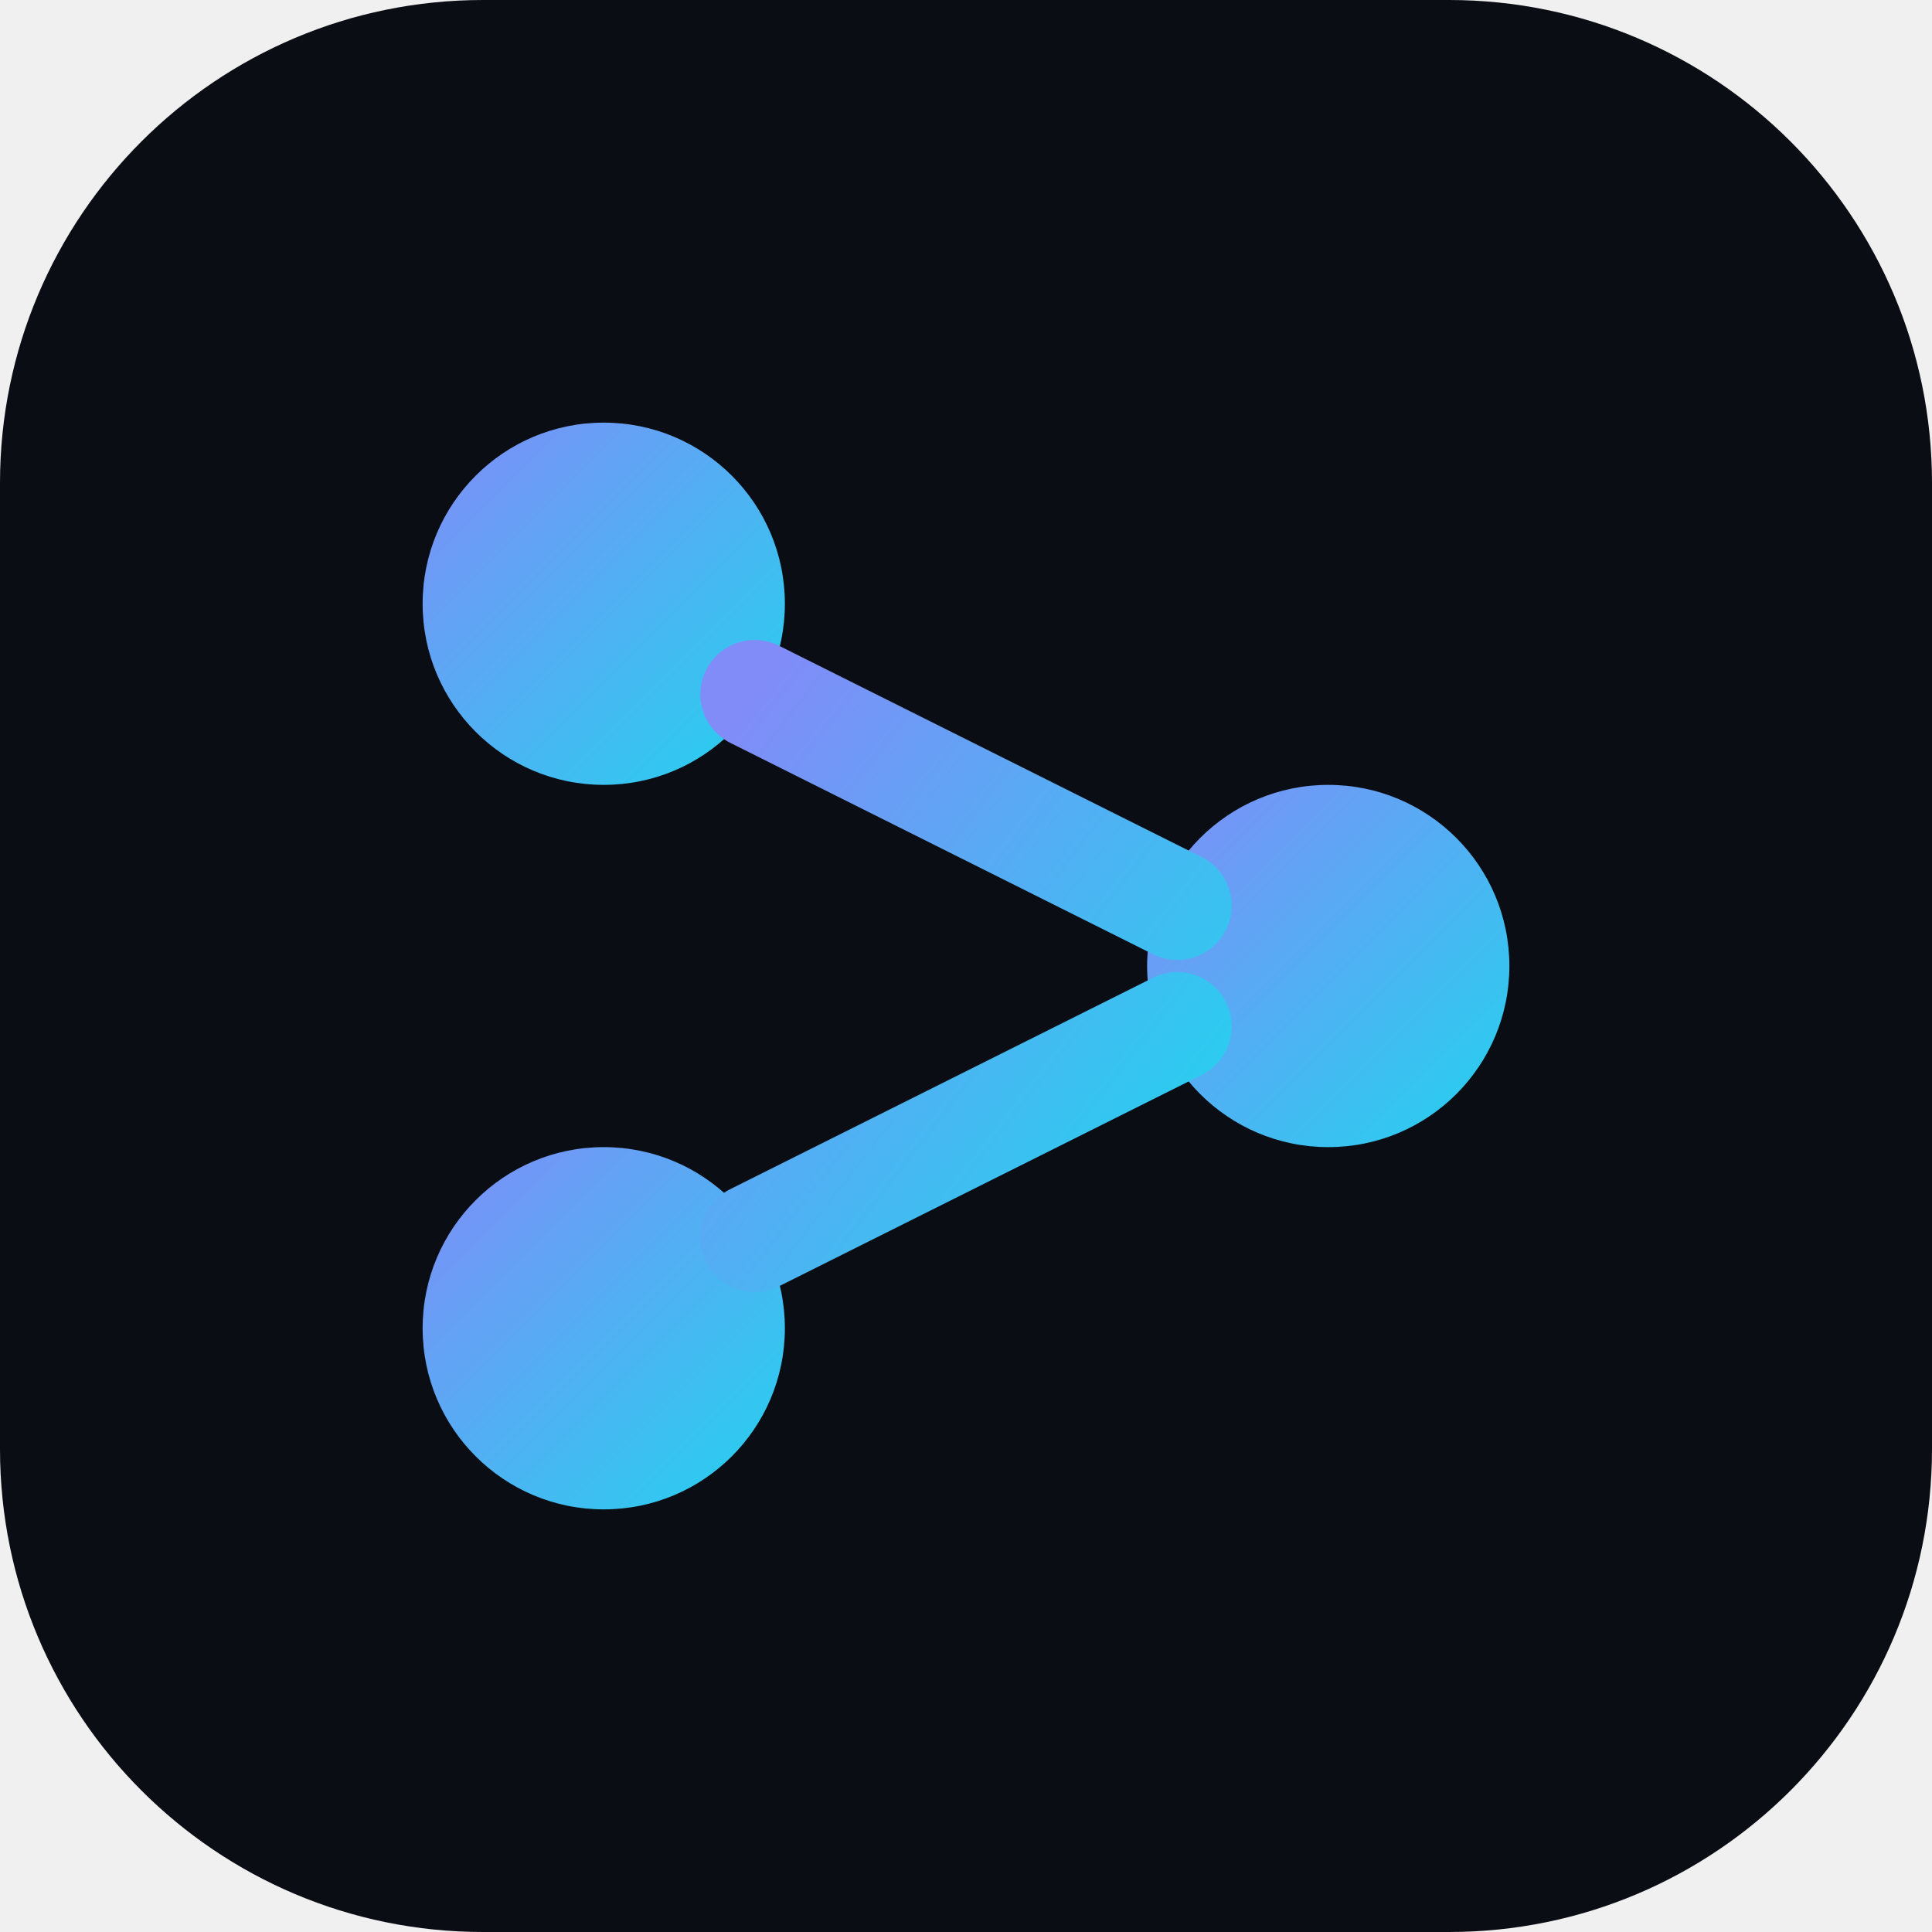
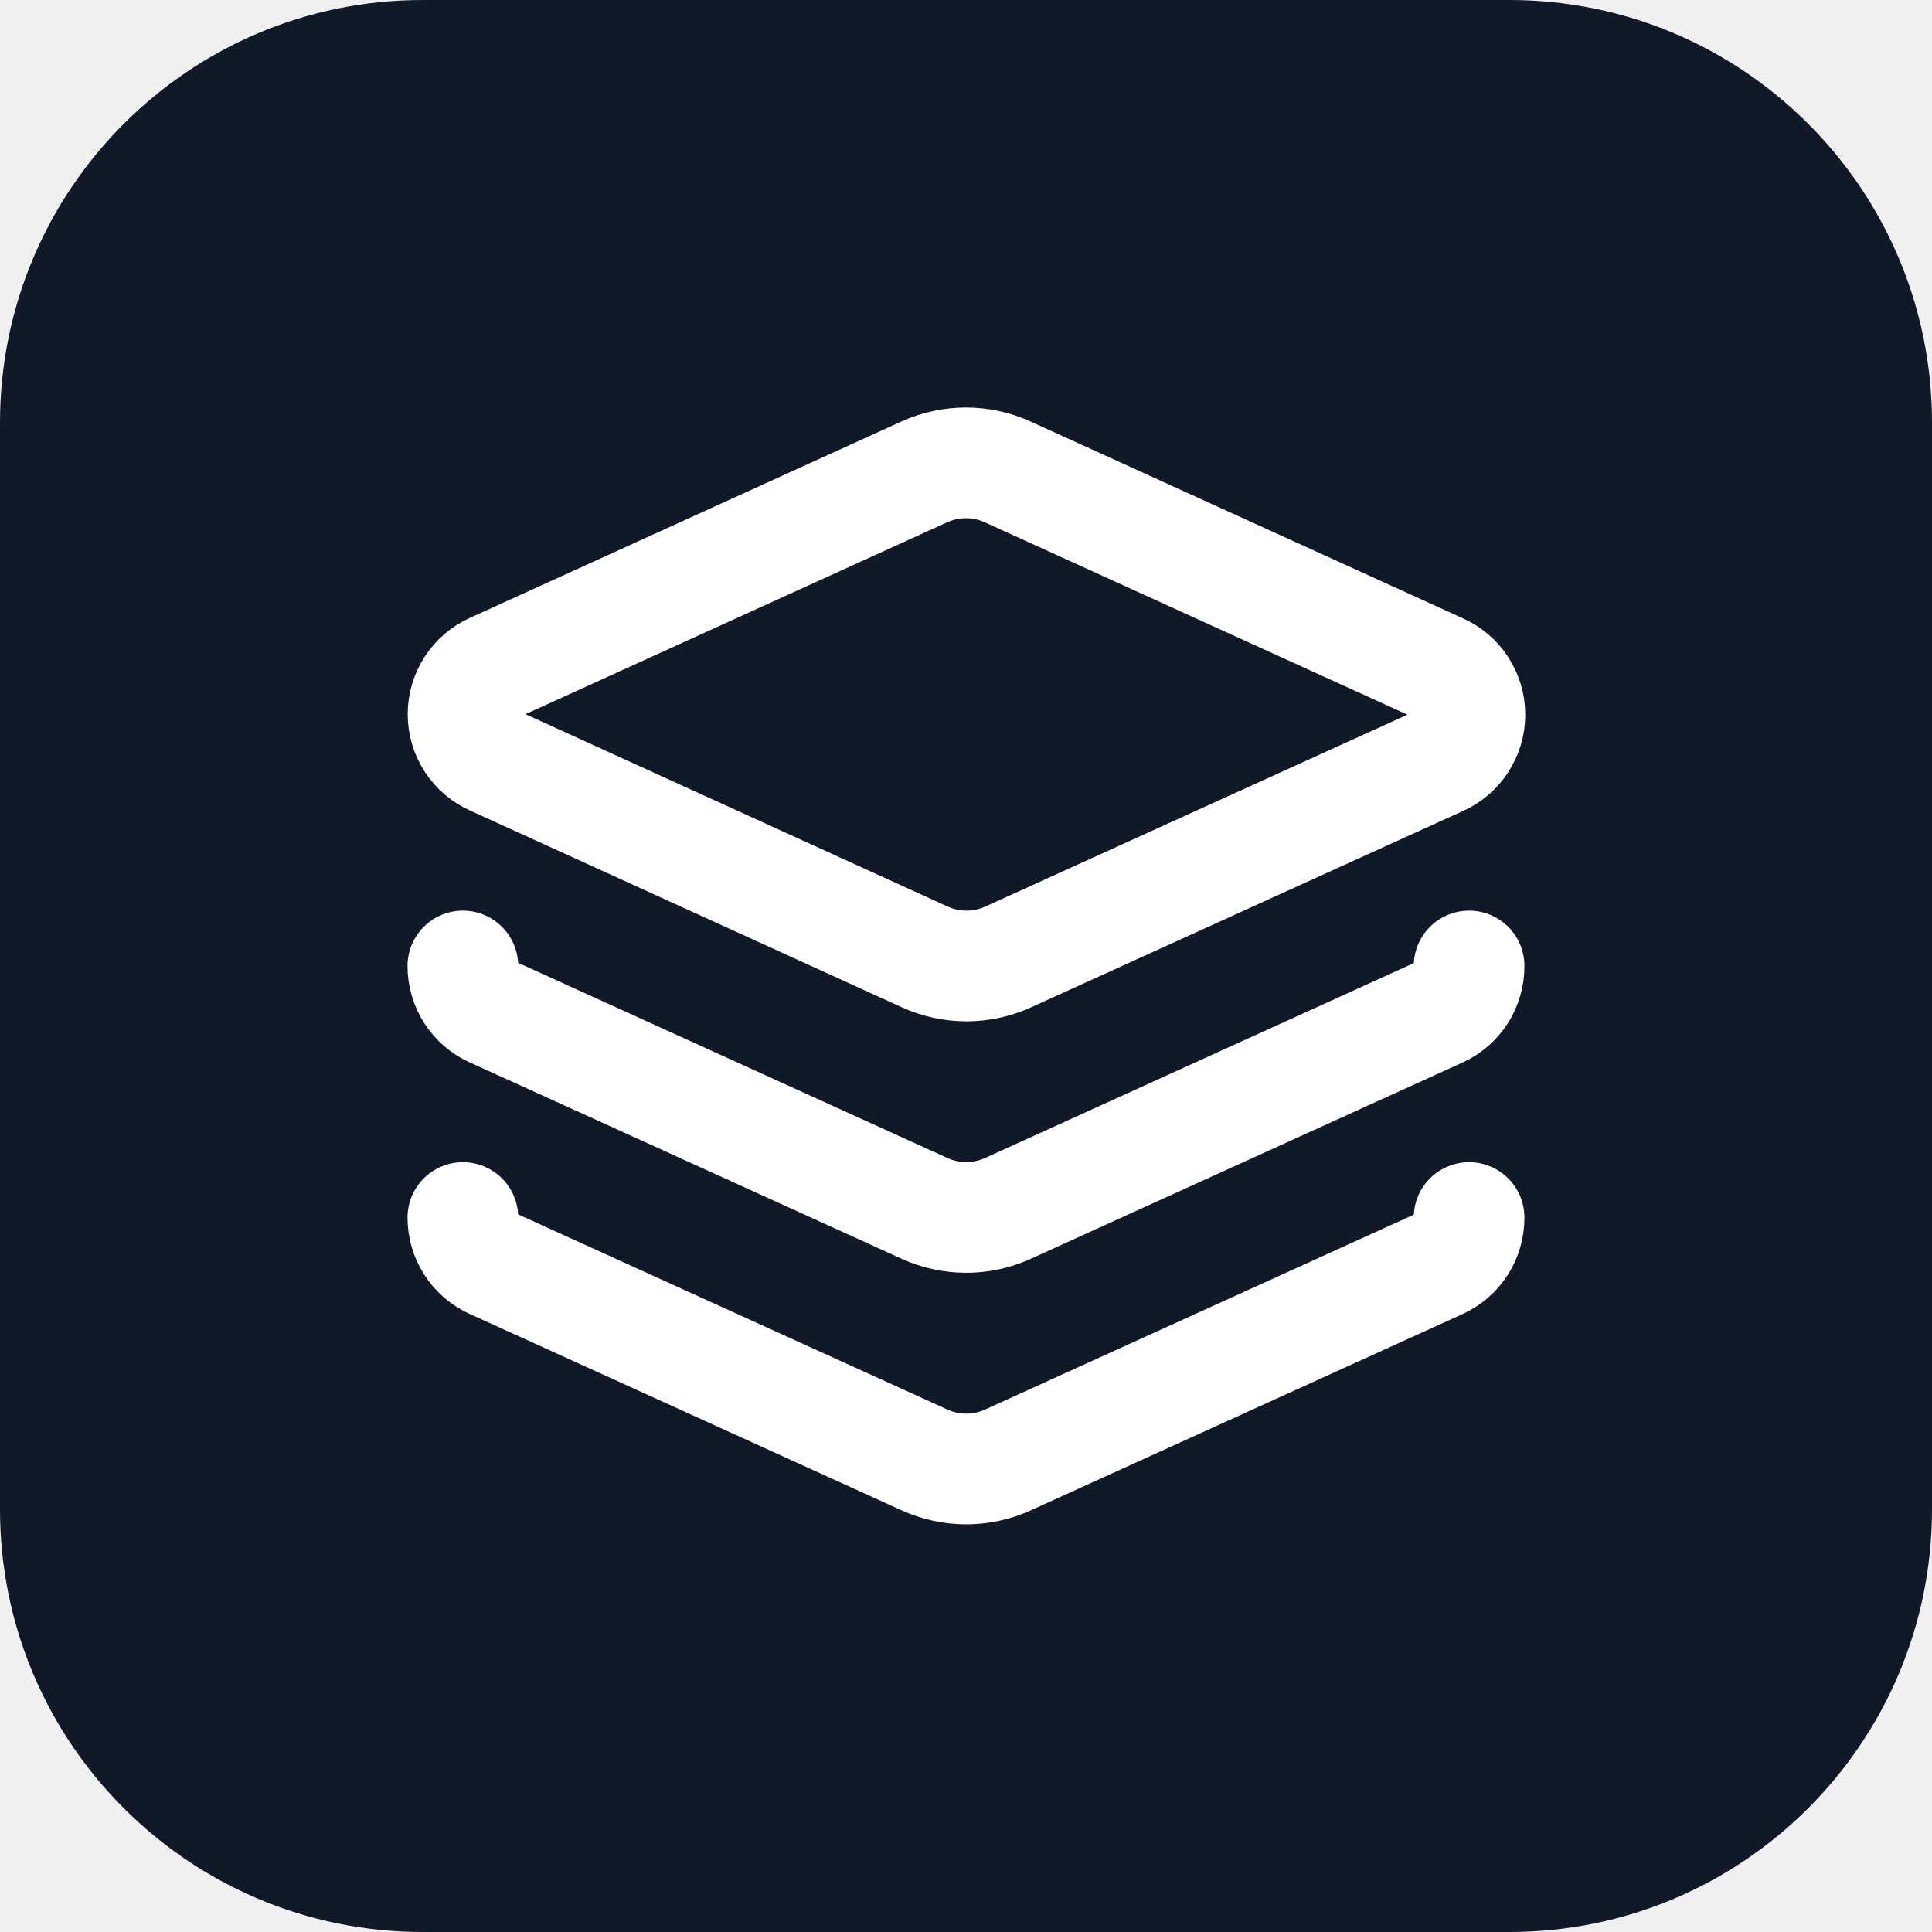
<svg xmlns="http://www.w3.org/2000/svg" viewBox="0 0 32 32">
-   <defs>
-     <linearGradient id="g" x1="0" y1="0" x2="1" y2="1">
-       <stop offset="0" stop-color="#818cf8" />
-       <stop offset="1" stop-color="#22d3ee" />
-     </linearGradient>
-   </defs>
-   <rect width="32" height="32" rx="8" fill="#0b0d14" />
-   <circle cx="10" cy="10" r="3" fill="url(#g)" />
-   <circle cx="22" cy="16" r="3" fill="url(#g)" />
-   <circle cx="10" cy="22" r="3" fill="url(#g)" />
-   <path d="M12.5 11.5 19.5 15M12.5 20.5l7-3.5" stroke="url(#g)" stroke-width="1.8" stroke-linecap="round" />
+   <rect width="32" height="32" rx="7" fill="#111827" />
+   <g transform="translate(6 6) scale(0.8333)" fill="none" stroke="#ffffff" stroke-width="2.2" stroke-linecap="round" stroke-linejoin="round">
+     <path d="M12.83 2.18a2 2 0 0 0-1.66 0L2.6 6.08a1 1 0 0 0 0 1.83l8.58 3.91a2 2 0 0 0 1.66 0l8.58-3.9a1 1 0 0 0 0-1.83z" />
+     <path d="M2 12a1 1 0 0 0 .58.91l8.6 3.91a2 2 0 0 0 1.65 0l8.58-3.9A1 1 0 0 0 22 12" />
+     <path d="M2 17a1 1 0 0 0 .58.91l8.6 3.91a2 2 0 0 0 1.65 0l8.58-3.9A1 1 0 0 0 22 17" />
+   </g>
</svg>
